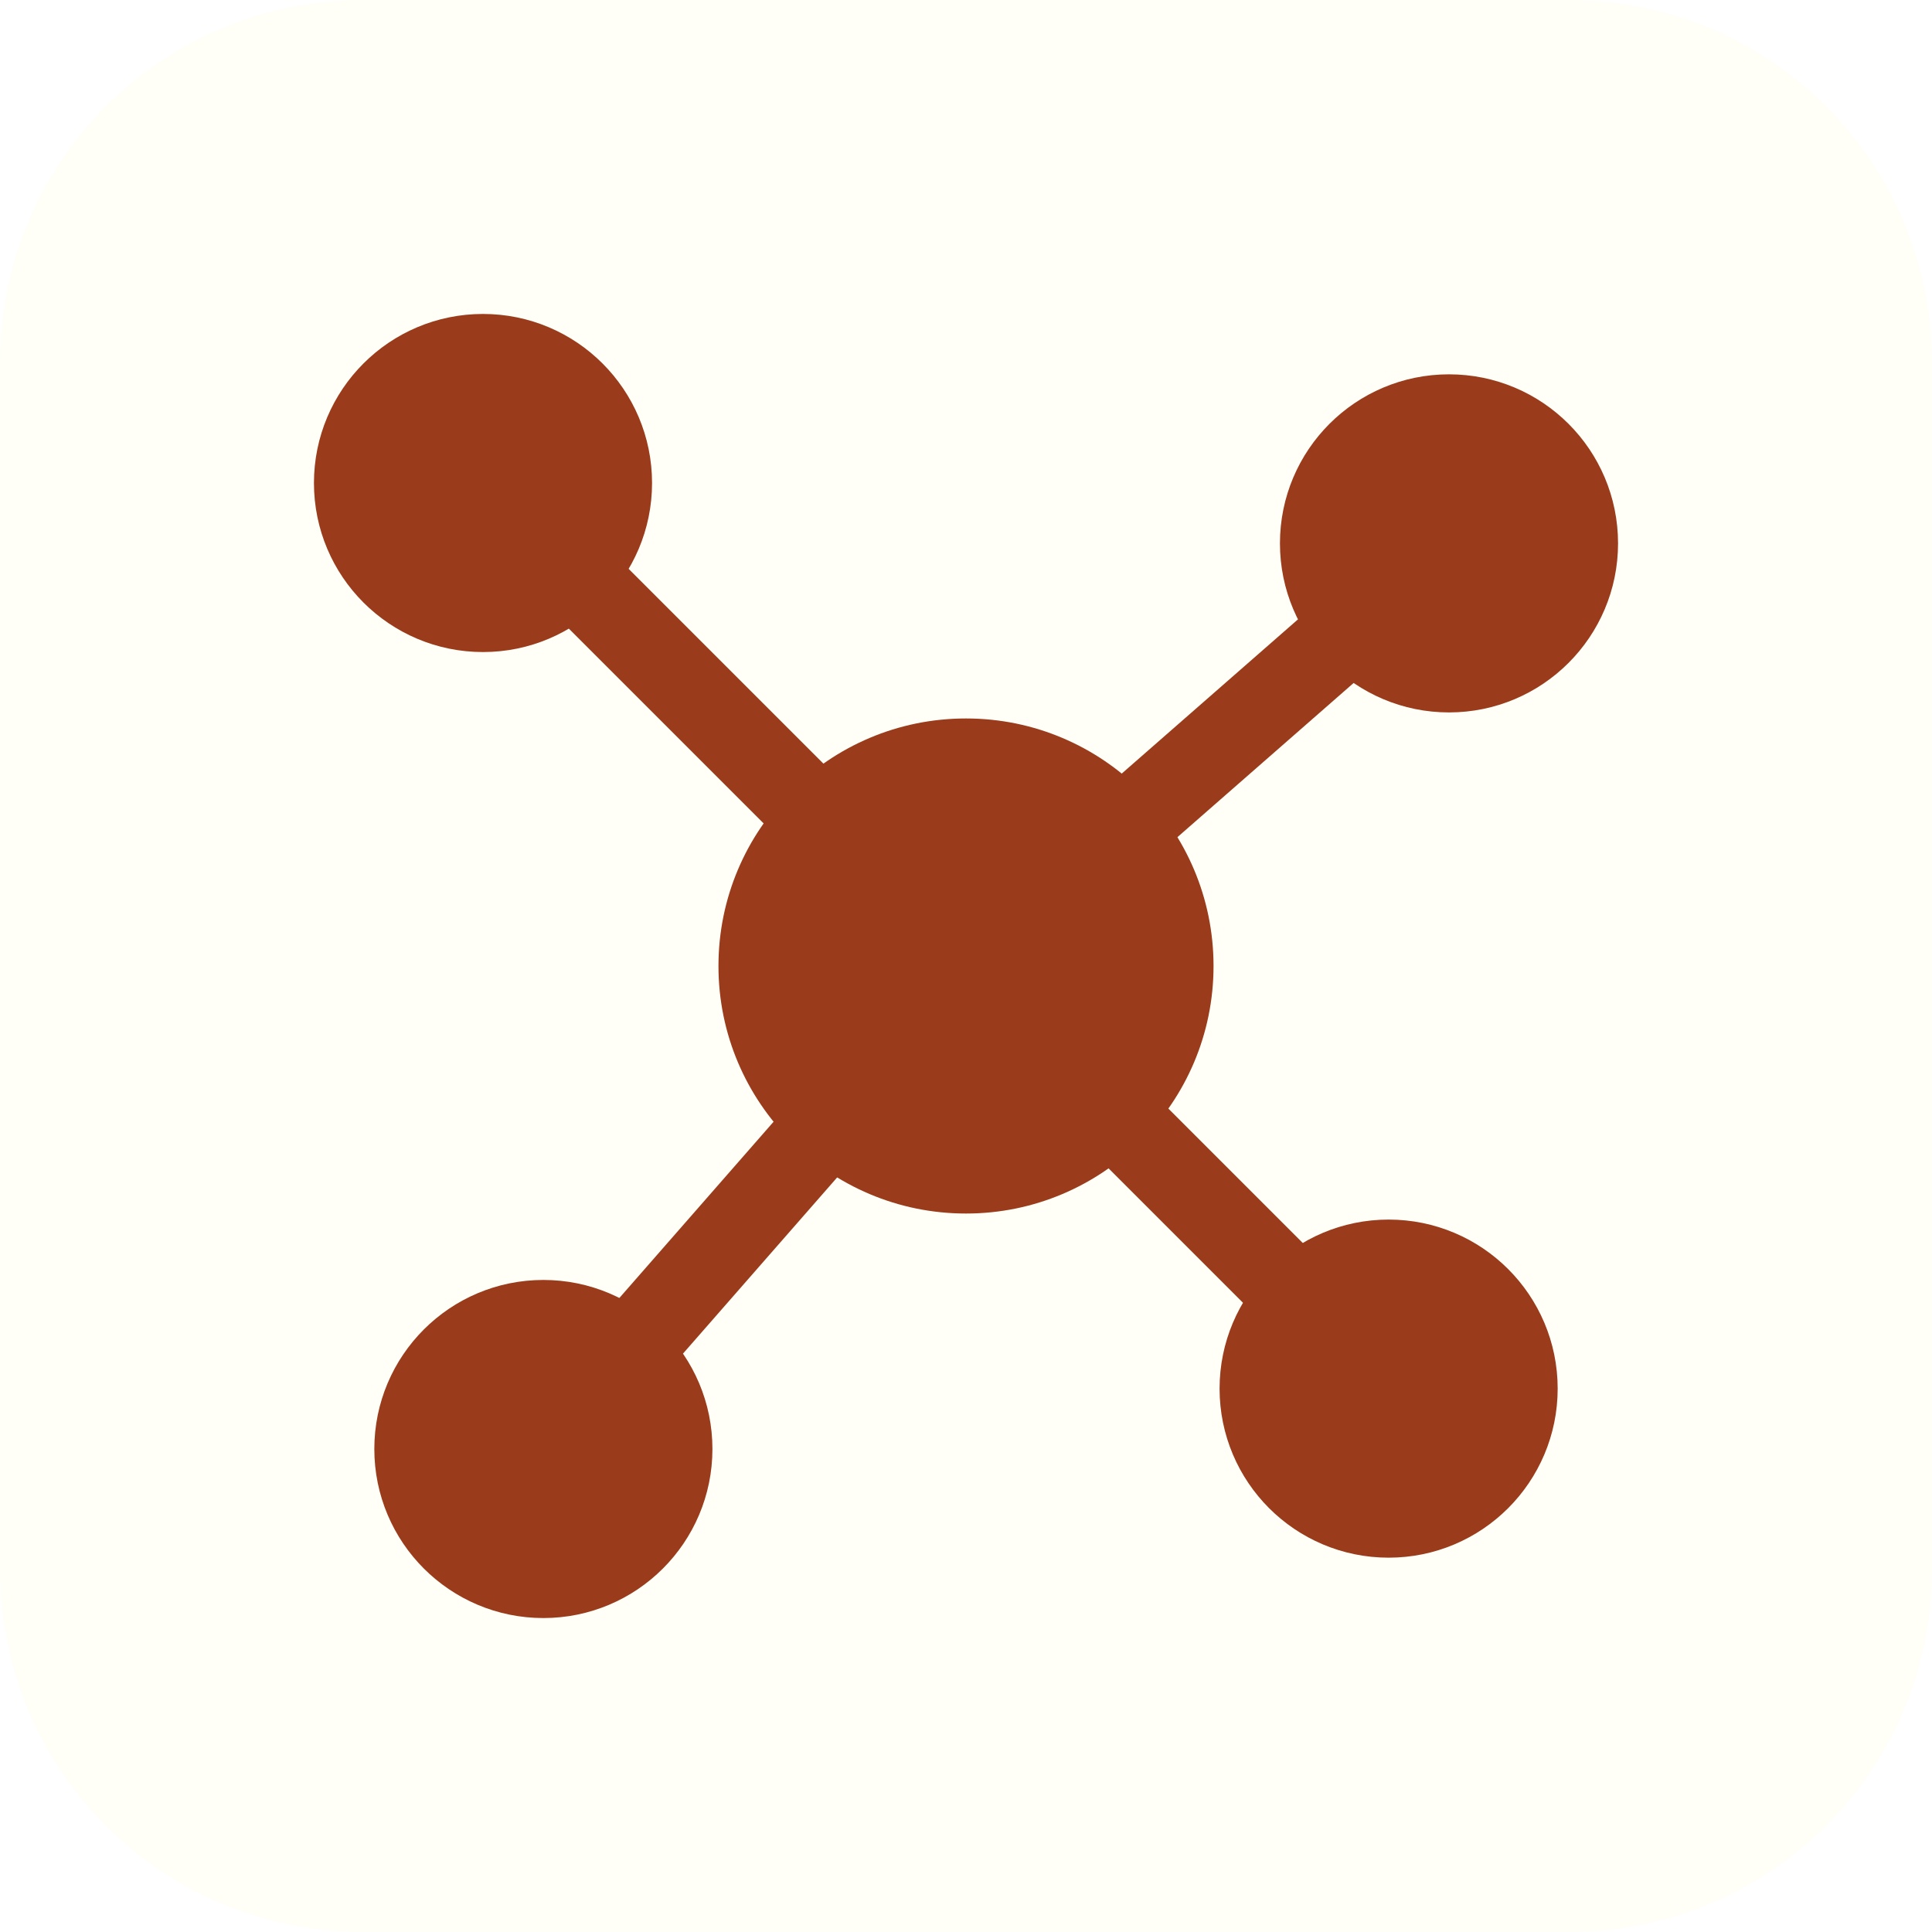
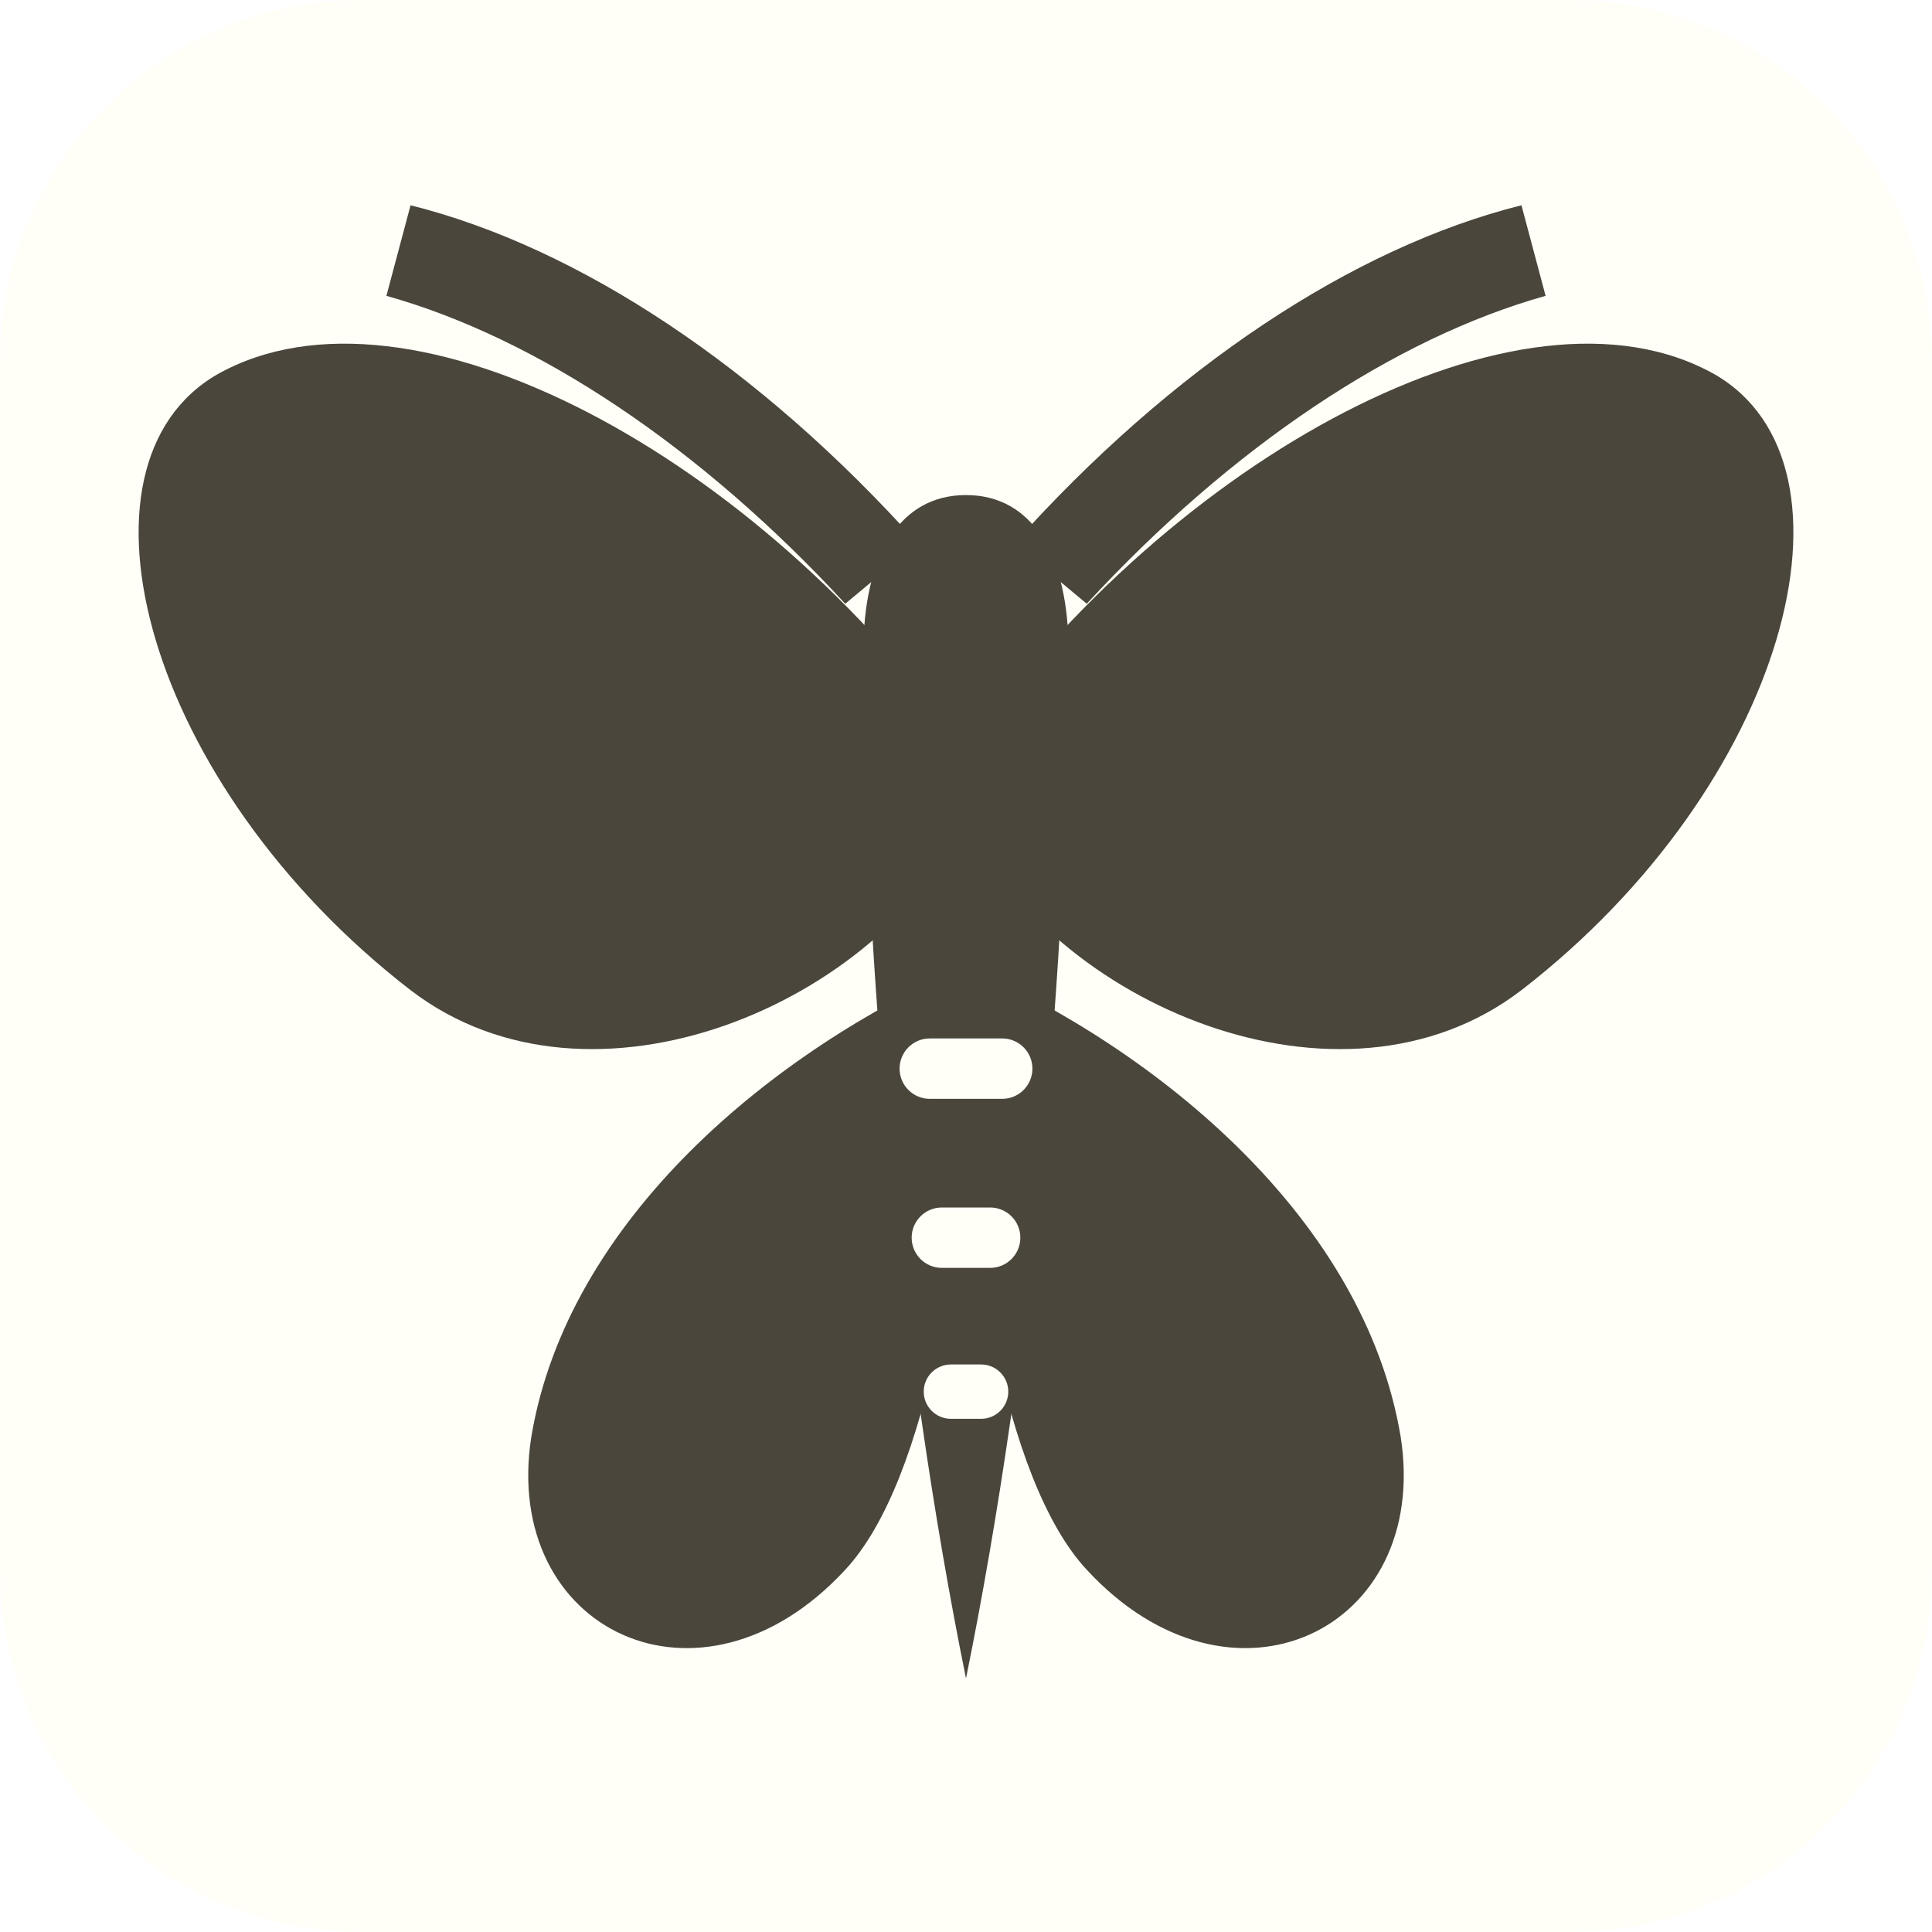
<svg xmlns="http://www.w3.org/2000/svg" viewBox="0 0 32 32">
  <style>
    .ground { fill: #fffff8; }
-     .mark   { stroke: #9a3b1b; fill: #9a3b1b; }
+     .mark   { fill: #4a463c; }
+     .cut    { fill: #fffff8; }
    @media (prefers-color-scheme: dark) {
      .ground { fill: #171613; }
-       .mark   { stroke: #e08a62; fill: #e08a62; }
+       .mark   { fill: #cdc7b6; }
+       .cut    { fill: #171613; }
    }
  </style>
  <rect class="ground" width="32" height="32" rx="6" />
-   <g class="mark" stroke-width="1.4" stroke-linecap="round">
-     <path d="M16 16 L8 8 M16 16 L24 9 M16 16 L9 24 M16 16 L23 23" fill="none" />
-     <circle cx="16" cy="16" r="3.4" />
-     <circle cx="8" cy="8" r="2.1" />
-     <circle cx="24" cy="9" r="2.1" />
-     <circle cx="9" cy="24" r="2.1" />
-     <circle cx="23" cy="23" r="2.1" />
+   <g class="mark">
+     <path d="M16 12.4 C19.4 7.6 25.2 4.4 28.4 6.2              C31 7.7 29.6 13 25.2 16.4 C22.2 18.7 17.4 16.6 16 13.6 Z" />
+     <path d="M16 12.4 C12.6 7.6 6.8 4.4 3.6 6.2              C1 7.7 2.4 13 6.8 16.4 C9.8 18.7 14.6 16.6 16 13.6 Z" />
+     <path d="M16 16 C19.2 17.4 22.6 20.2 23.2 23.8              C23.7 27 20.4 28.6 18 26 C16.6 24.5 16 20.4 16 17.6 Z" />
+     <path d="M16 16 C12.8 17.4 9.4 20.2 8.8 23.8              C8.3 27 11.6 28.6 14 26 C15.4 24.5 16 20.4 16 17.6 Z" />
+     <path d="M16 8.2 C17.1 8.2 17.7 9.2 17.7 10.8              C17.7 15.8 17.1 22.4 16 27.8              C14.9 22.4 14.3 15.8 14.3 10.8              C14.3 9.2 14.9 8.2 16 8.2 Z" />
+     <path d="M15.2 9 C12.6 6.1 9.6 4.1 6.8 3.4 L6.4 4.9              C8.9 5.6 11.6 7.4 14 10 Z" />
+     <path d="M16.8 9 C19.4 6.1 22.4 4.1 25.2 3.4 L25.6 4.9              C23.1 5.6 20.4 7.4 18 10 Z" />
+   </g>
+   <g class="cut">
+     <rect x="14.9" y="17.2" width="2.2" height="1" rx=".5" />
+     <rect x="15.1" y="20" width="1.8" height="1" rx=".5" />
+     <rect x="15.3" y="22.6" width="1.4" height=".9" rx=".45" />
  </g>
</svg>
